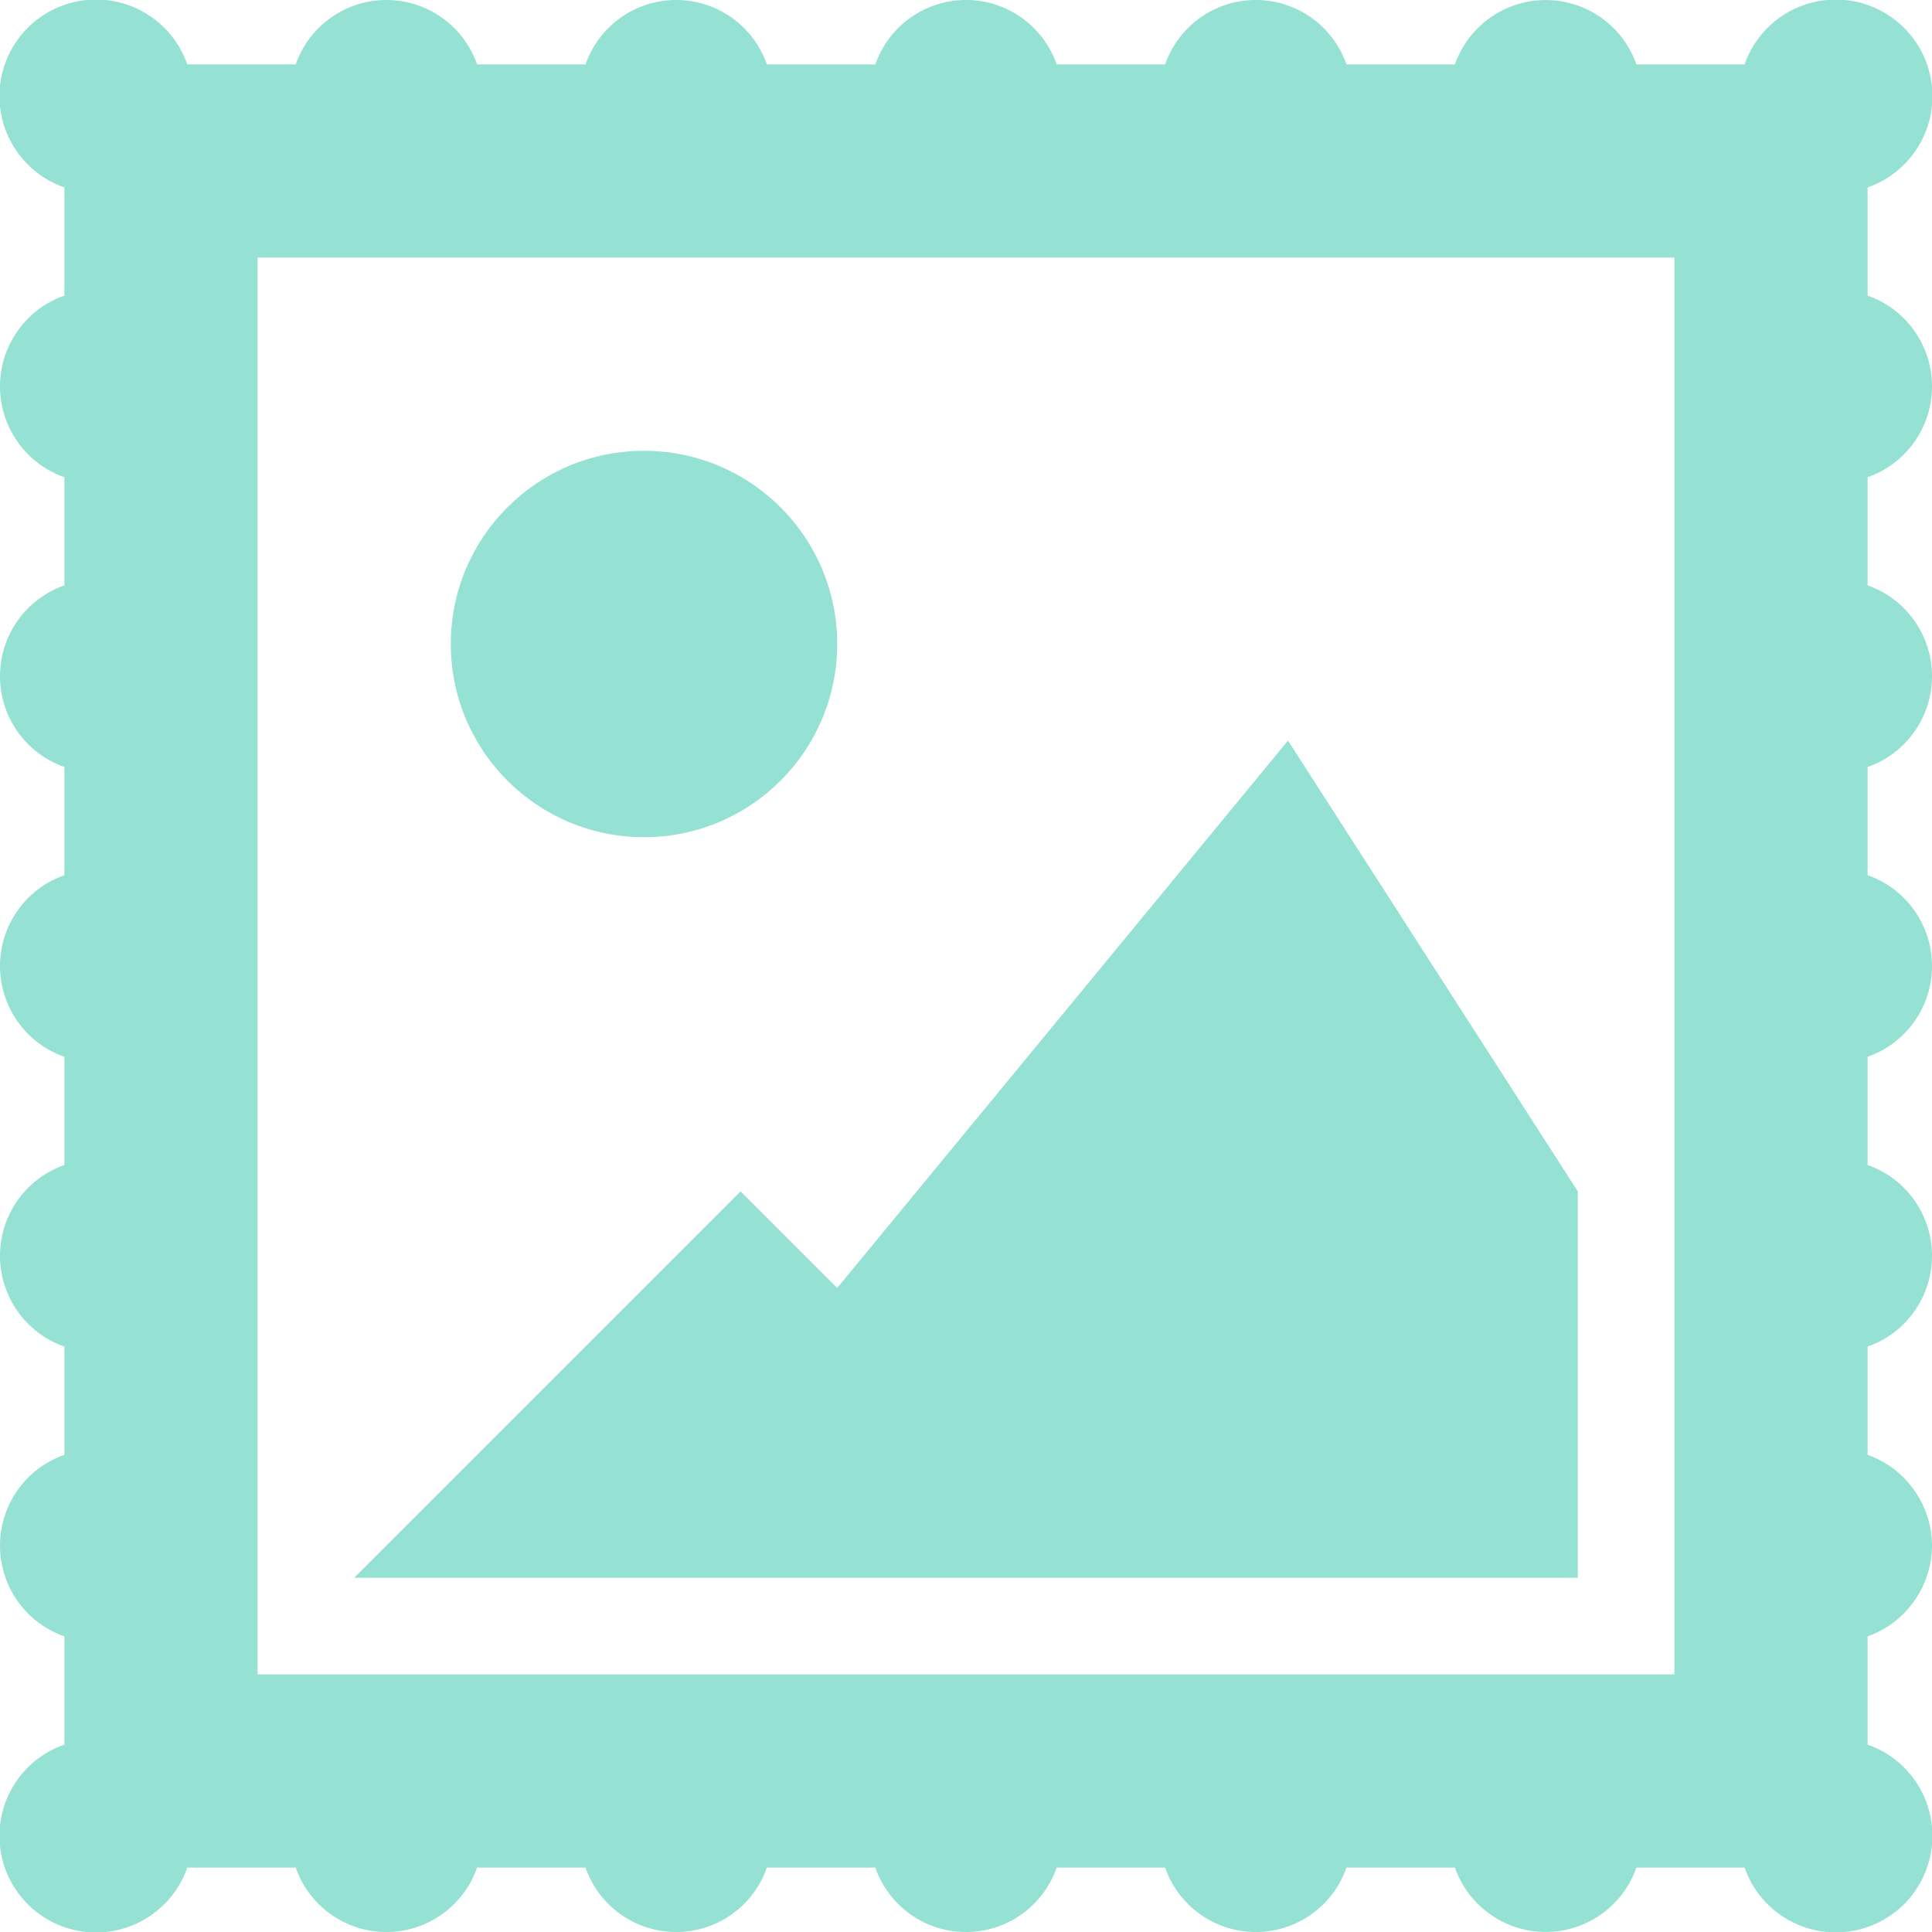
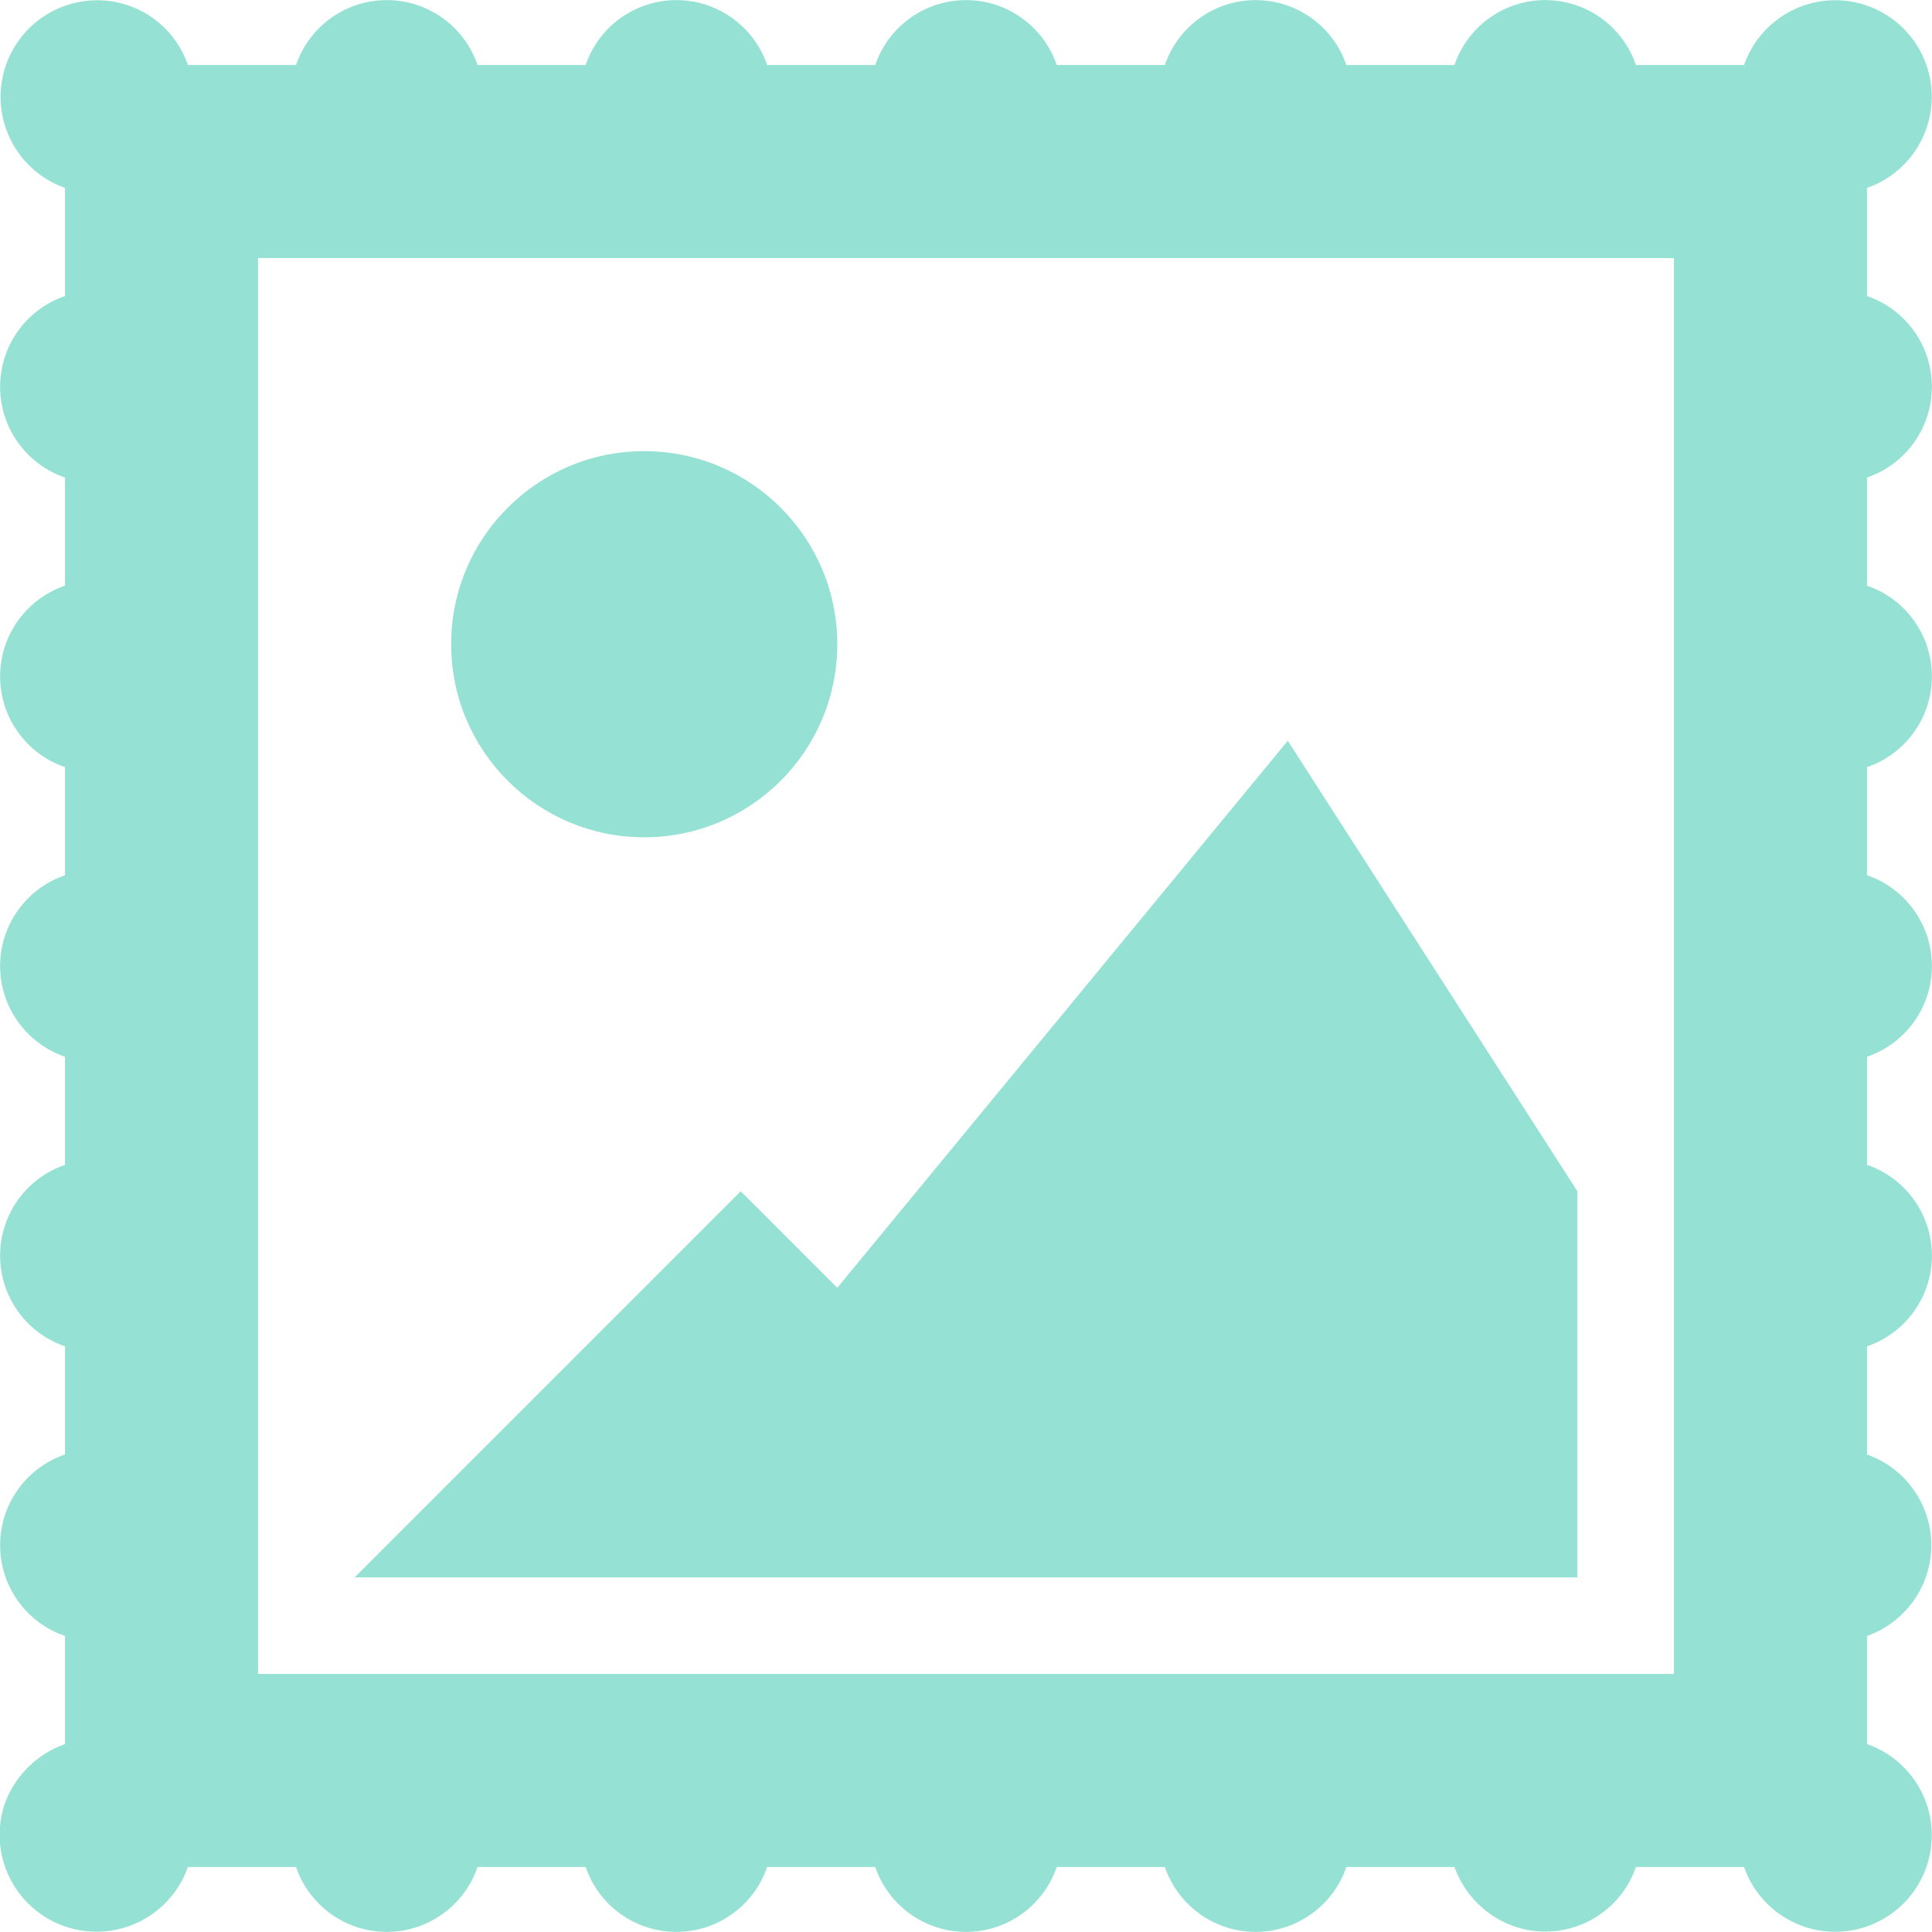
- <svg xmlns="http://www.w3.org/2000/svg" width="30" height="30" viewBox="0 0 30 30">
-   <defs>
-     <style>
-       .cls-1 {
-         fill: #95e1d3;
-         fill-rule: evenodd;
-       }
-     </style>
-   </defs>
-   <path id="PICTURE" class="cls-1" d="M1006,3959a1.505,1.505,0,0,1-1,1.41v1.68a1.5,1.5,0,1,1-1.91,1.91h-1.68a1.493,1.493,0,0,1-2.818,0h-1.684a1.491,1.491,0,0,1-2.816,0h-1.684a1.491,1.491,0,0,1-2.816,0h-1.684a1.491,1.491,0,0,1-2.816,0h-1.684a1.491,1.491,0,0,1-2.816,0h-1.684a1.5,1.5,0,1,1-1.908-1.91v-1.68a1.494,1.494,0,0,1,0-2.82v-1.68a1.494,1.494,0,0,1,0-2.82v-1.68a1.494,1.494,0,0,1,0-2.82v-1.68a1.494,1.494,0,0,1,0-2.82v-1.68a1.494,1.494,0,0,1,0-2.82v-1.68a1.5,1.5,0,1,1,1.908-1.91h1.684a1.491,1.491,0,0,1,2.816,0h1.684a1.491,1.491,0,0,1,2.816,0h1.684a1.491,1.491,0,0,1,2.816,0h1.684a1.491,1.491,0,0,1,2.816,0h1.684a1.493,1.493,0,0,1,2.818,0h1.68a1.5,1.5,0,1,1,1.91,1.91v1.68a1.494,1.494,0,0,1,0,2.82v1.68a1.494,1.494,0,0,1,0,2.82v1.68a1.494,1.494,0,0,1,0,2.82v1.68a1.494,1.494,0,0,1,0,2.82v1.68A1.505,1.505,0,0,1,1006,3959Zm-4-20H980v22h22v-22Zm-13,16,7-8.5,4.5,7v6h-19l6-6Zm-3-7a3,3,0,1,1,3-3A3,3,0,0,1,986,3948Z" transform="translate(-976 -3935)" />
+ <svg xmlns="http://www.w3.org/2000/svg" viewBox="0 0 30.02 30.02">
+   <path d="M30,24a1.5,1.5,0,0,1-1,1.41v1.68A1.5,1.5,0,1,1,27.09,29H25.41a1.49,1.49,0,0,1-1.9.92,1.52,1.52,0,0,1-.92-.92H20.91a1.49,1.49,0,0,1-2.82,0H16.41a1.49,1.49,0,0,1-2.82,0H11.91a1.49,1.49,0,0,1-2.82,0H7.41a1.49,1.49,0,0,1-2.82,0H2.91A1.5,1.5,0,0,1,.07,28,1.54,1.54,0,0,1,1,27.09V25.41a1.49,1.49,0,0,1,0-2.82V20.91a1.49,1.49,0,0,1,0-2.82V16.41a1.49,1.49,0,0,1,0-2.82V11.91A1.49,1.49,0,0,1,1,9.09V7.41A1.49,1.49,0,0,1,1,4.59V2.91A1.5,1.5,0,1,1,2,.08,1.49,1.49,0,0,1,2.91,1H4.59A1.49,1.49,0,0,1,7.41,1H9.09a1.49,1.49,0,0,1,2.82,0h1.68a1.49,1.49,0,0,1,2.82,0h1.68a1.49,1.49,0,0,1,2.82,0h1.68a1.49,1.49,0,0,1,2.82,0h1.68A1.5,1.5,0,1,1,29,2.91V4.59a1.49,1.49,0,0,1,0,2.82V9.09a1.49,1.49,0,0,1,0,2.82v1.68a1.49,1.49,0,0,1,0,2.82v1.68a1.49,1.49,0,0,1,0,2.82v1.68A1.5,1.5,0,0,1,30,24ZM26,4H4V26H26ZM13,20l7-8.5,4.5,7v6H5.5l6-6Zm-3-7a3,3,0,1,1,3-3A3,3,0,0,1,10,13Z" transform="translate(0.01 0.01)" fill="#95e1d3" fill-rule="evenodd" />
</svg>
